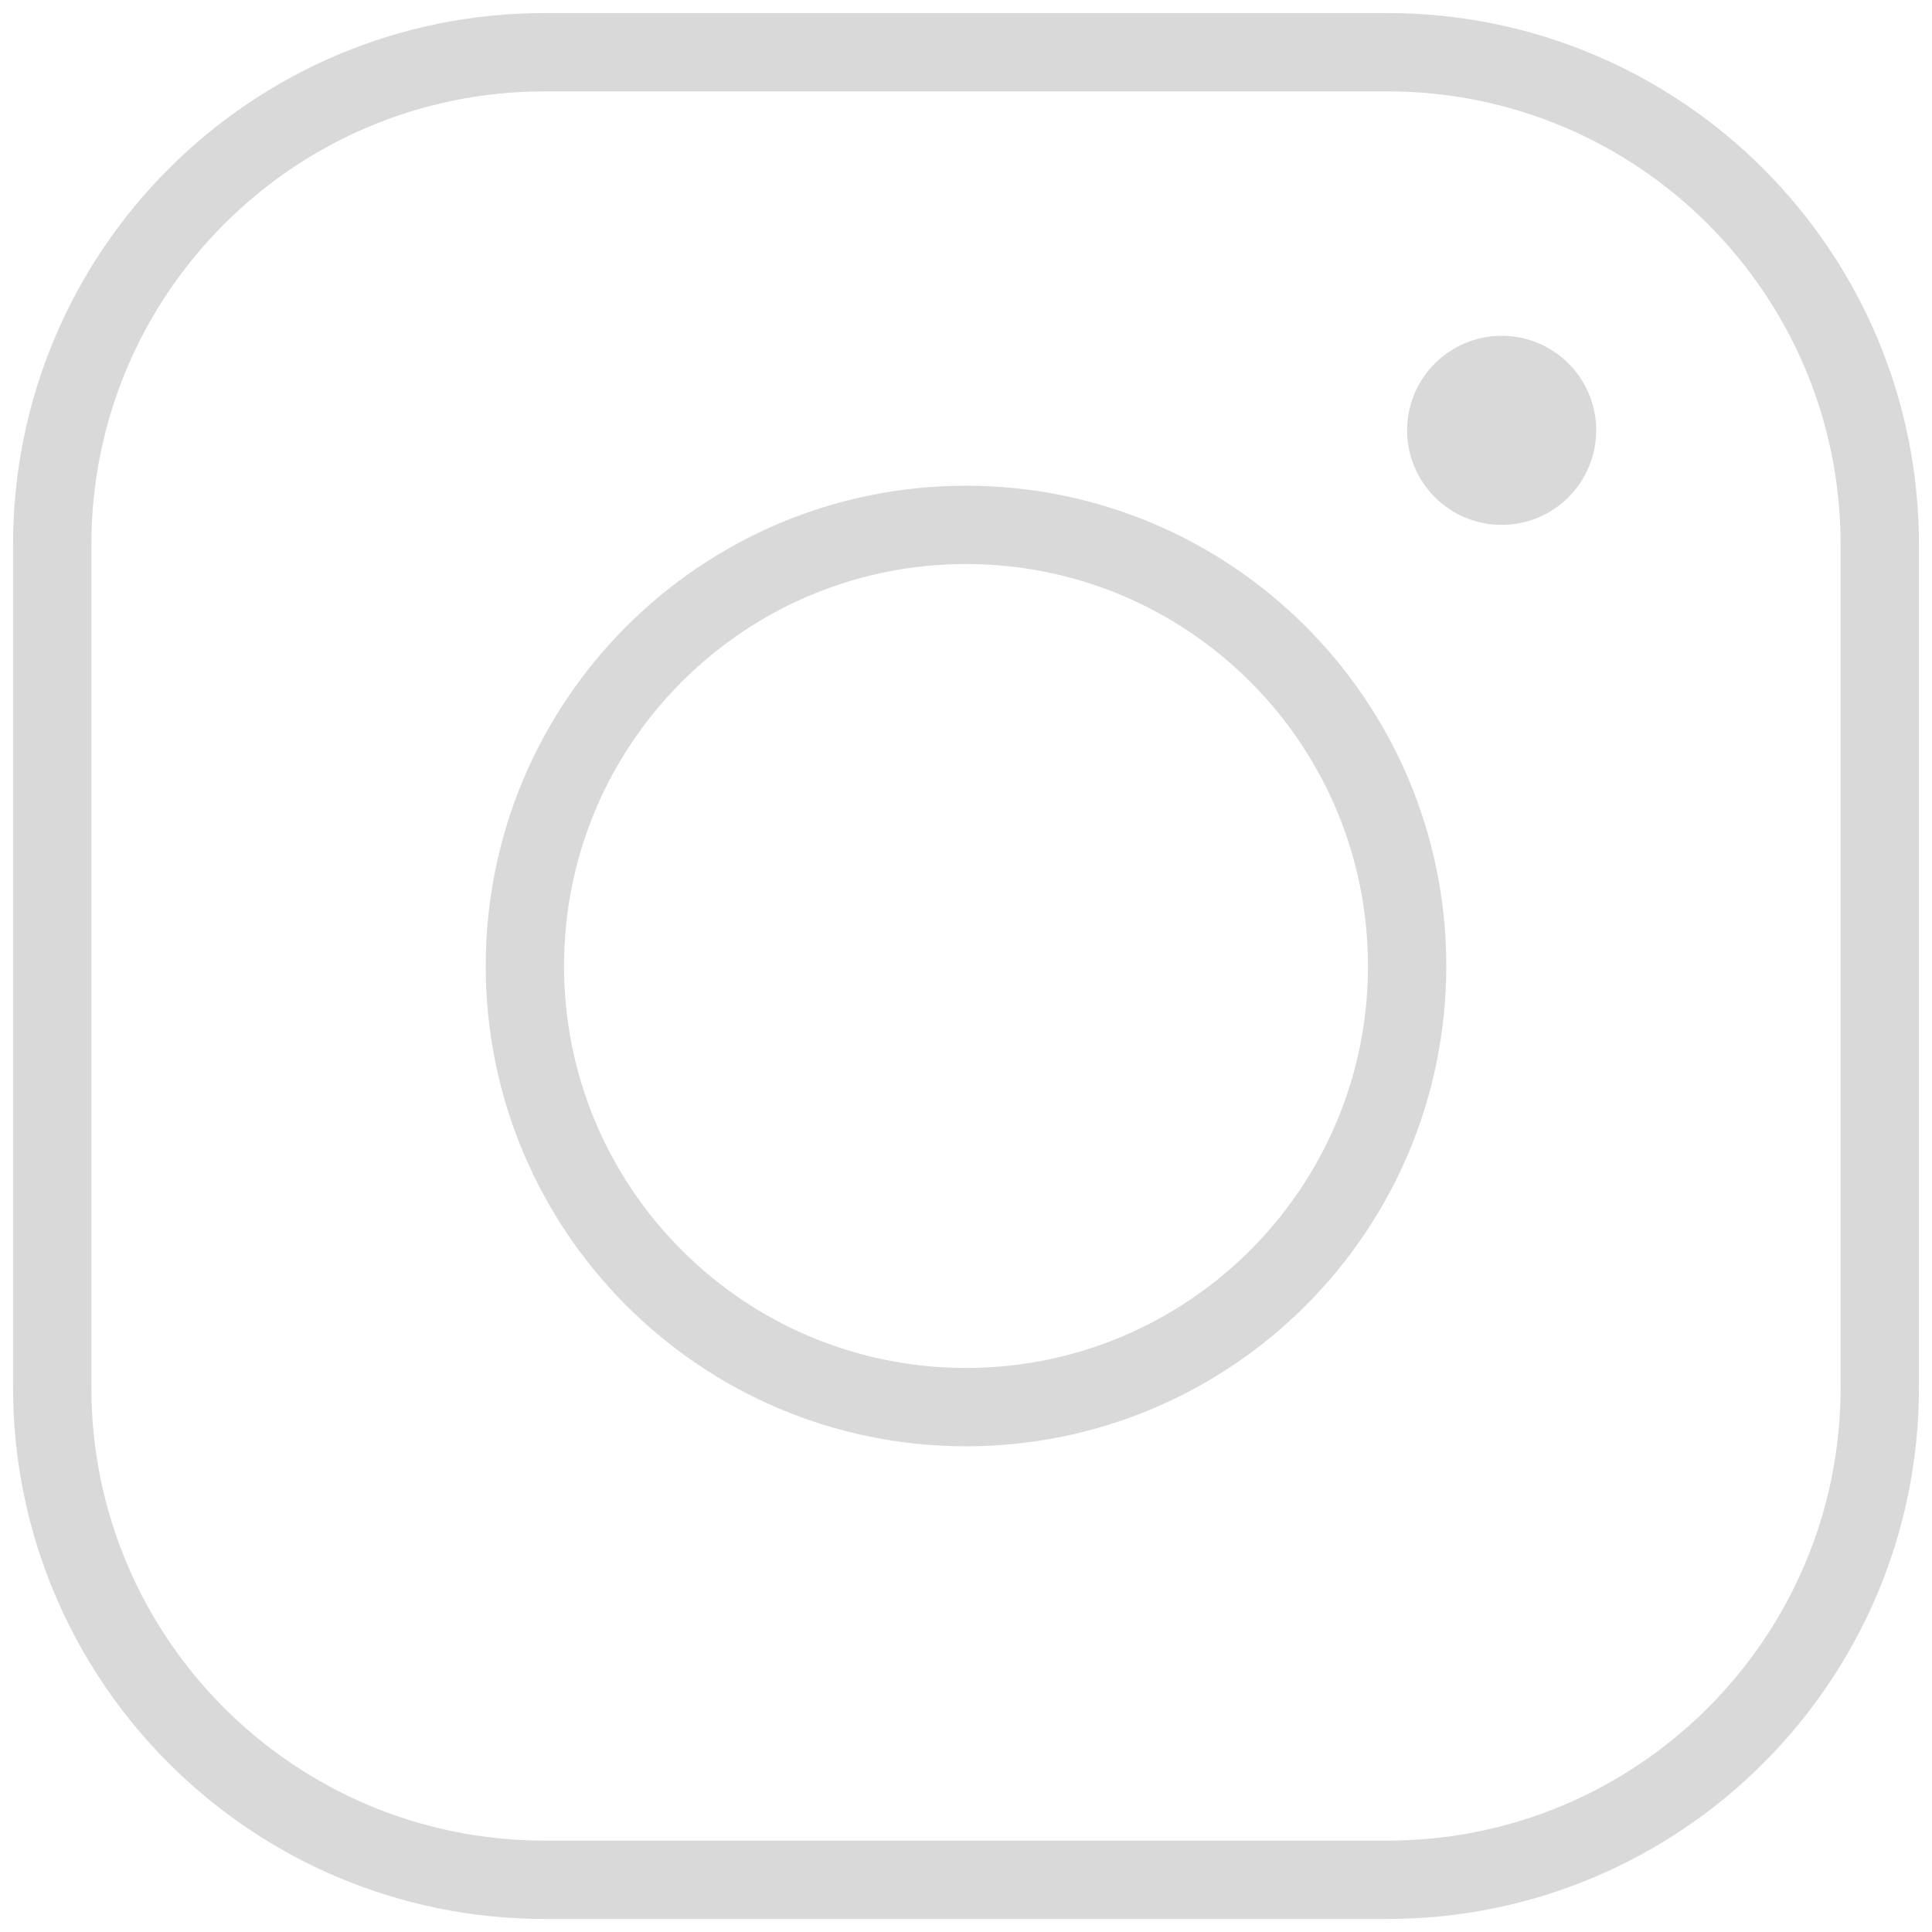
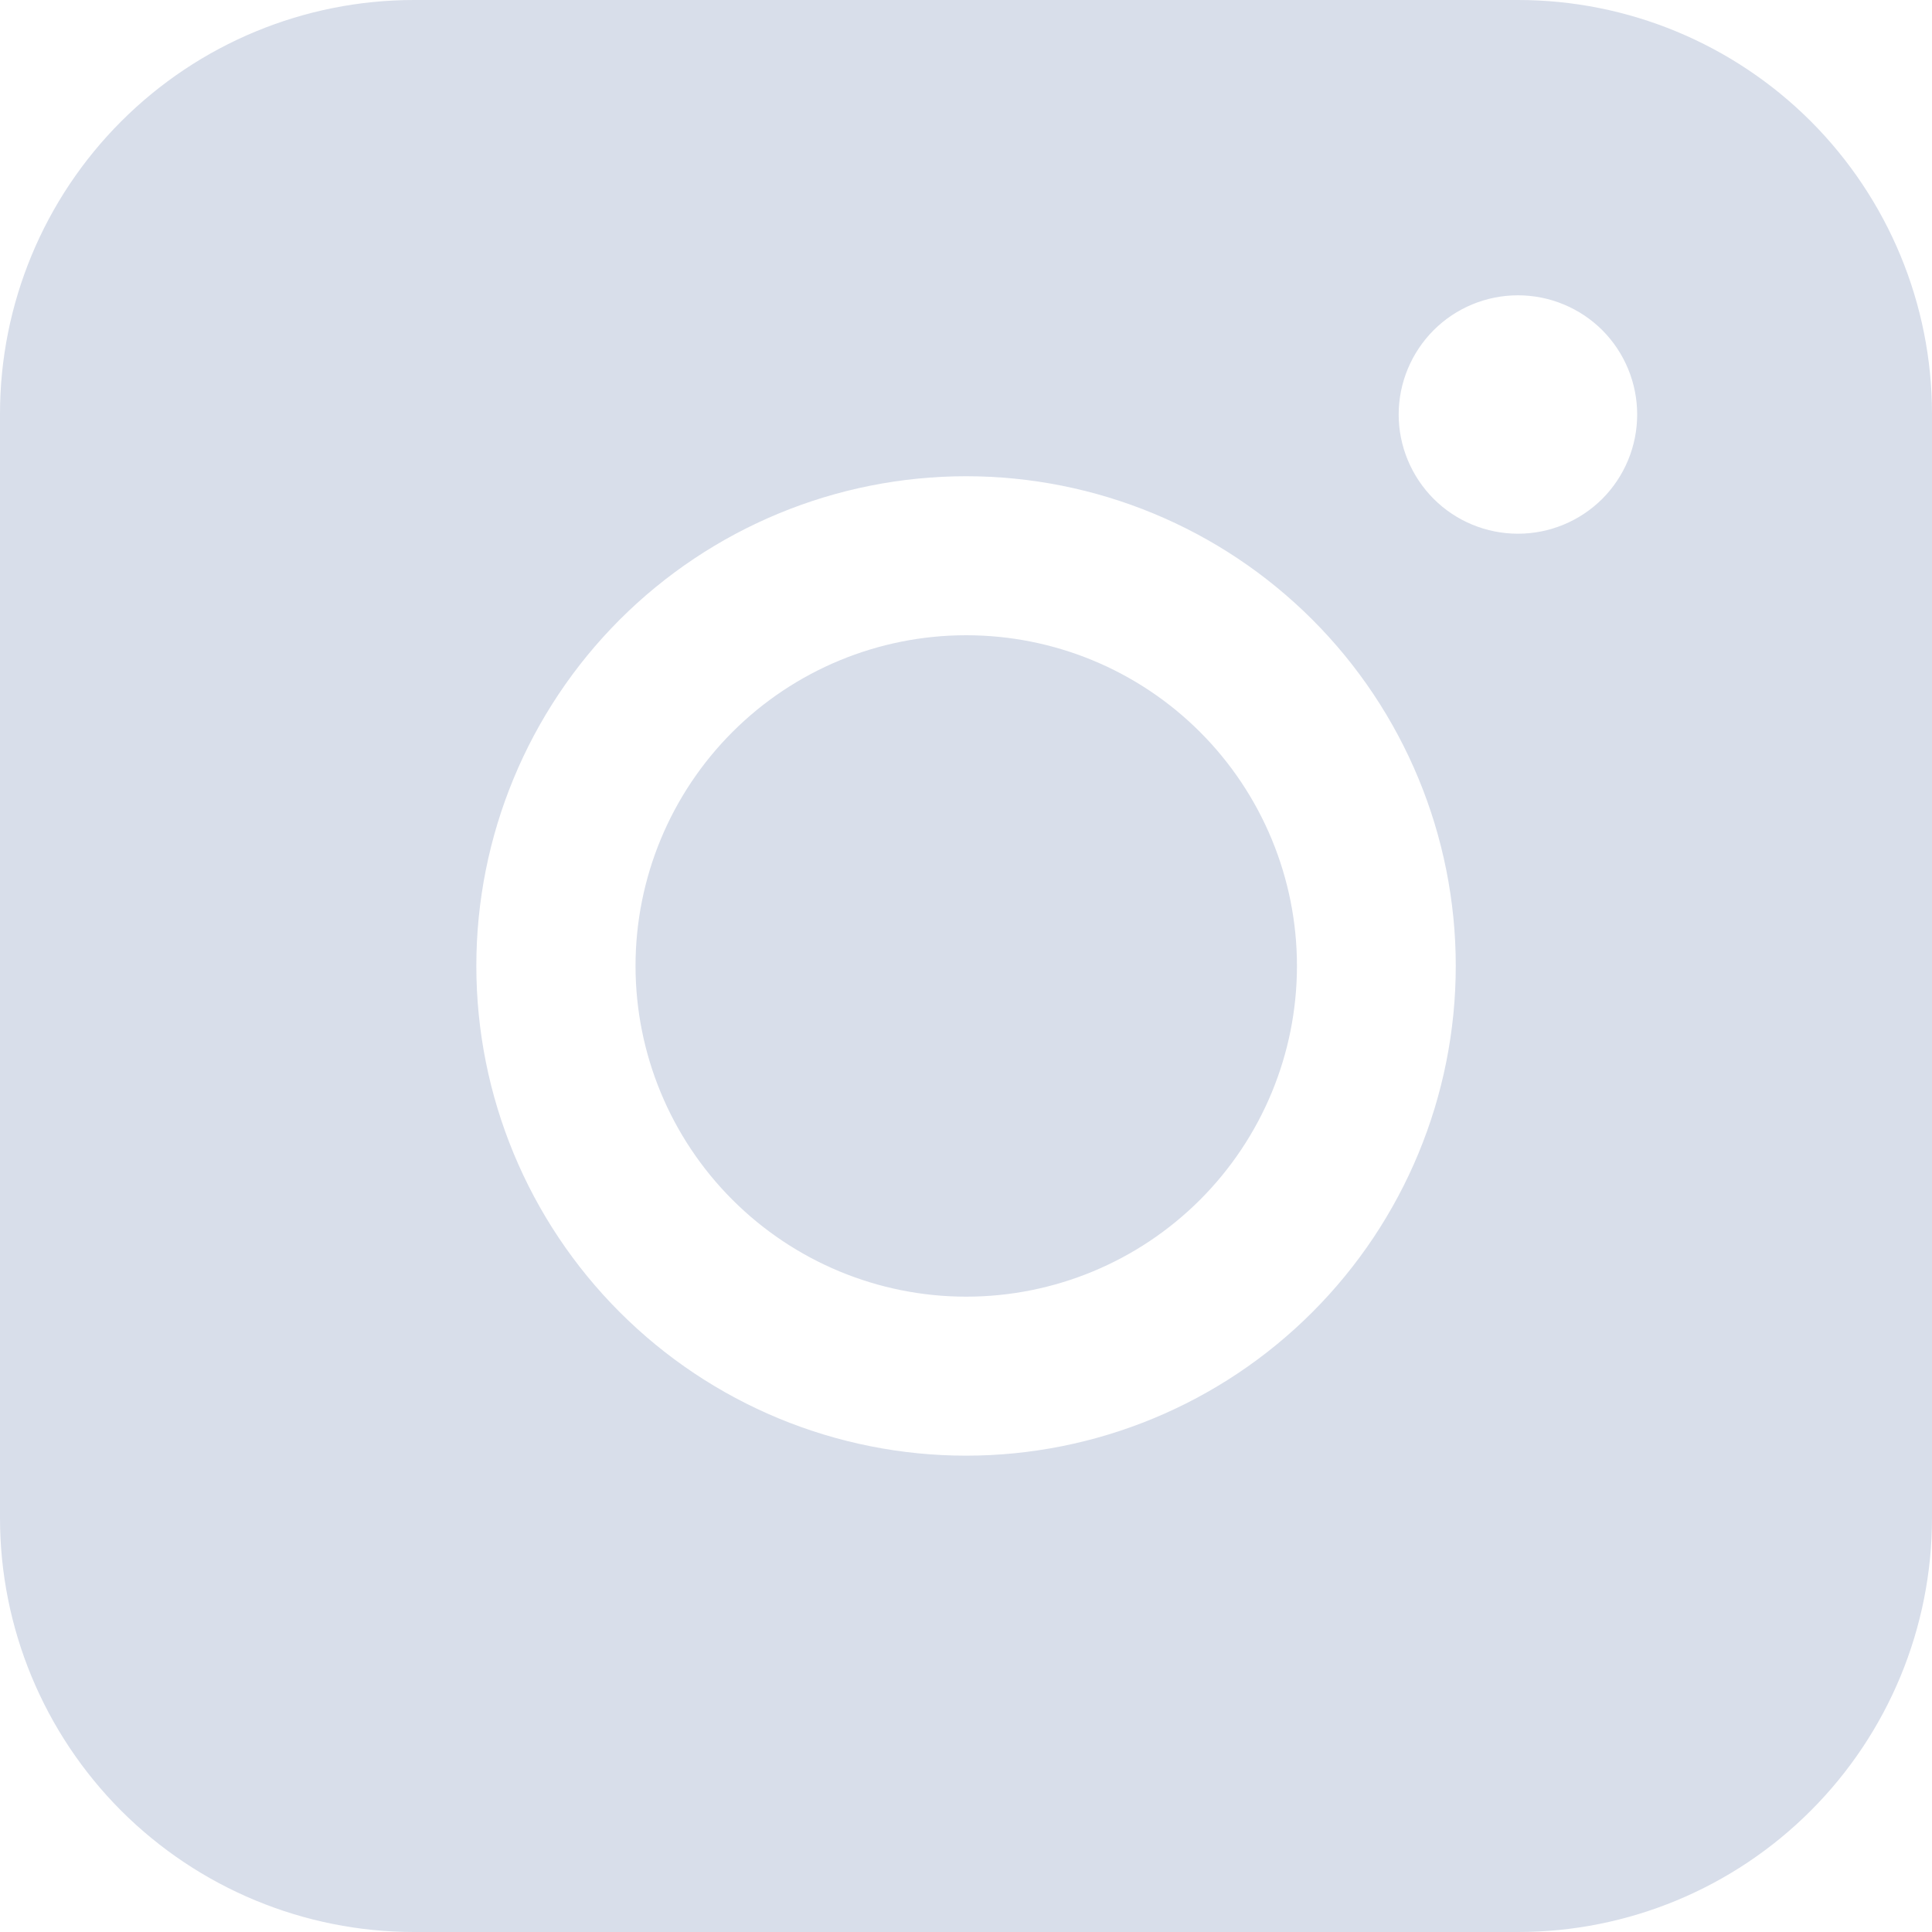
- <svg xmlns="http://www.w3.org/2000/svg" width="37" height="37" viewBox="0 0 37 37" fill="none">
-   <path d="M26.57 1H10.43C5.221 1 1 5.222 1 10.43V26.57C1 31.779 5.222 36 10.43 36H26.57C31.778 36 36 31.778 36 26.57V10.43C36 5.221 31.779 1 26.57 1Z" stroke="#D9D9D9" stroke-width="1.5" stroke-miterlimit="10" />
-   <path d="M18.5 26.948C23.166 26.948 26.948 23.166 26.948 18.5C26.948 13.834 23.166 10.052 18.5 10.052C13.834 10.052 10.052 13.834 10.052 18.5C10.052 23.166 13.834 26.948 18.5 26.948Z" stroke="#D9D9D9" stroke-width="1.5" stroke-miterlimit="10" />
-   <path d="M28.759 10.052C29.758 10.052 30.569 9.241 30.569 8.241C30.569 7.242 29.758 6.431 28.759 6.431C27.759 6.431 26.948 7.242 26.948 8.241C26.948 9.241 27.759 10.052 28.759 10.052Z" fill="#D9D9D9" />
+ <svg xmlns="http://www.w3.org/2000/svg" width="20" height="20" viewBox="0 0 20 20" fill="none">
+   <path fill-rule="evenodd" clip-rule="evenodd" d="M4.286 0C3.15 -8.37989e-08 2.06 0.451 1.256 1.255C0.452 2.058 0 3.148 0 4.284V15.714C0 16.851 0.452 17.941 1.255 18.745C2.059 19.548 3.149 20 4.286 20H15.716C16.852 20 17.942 19.548 18.745 18.744C19.549 17.94 20 16.85 20 15.714V4.284C20 3.148 19.548 2.059 18.745 1.255C17.941 0.452 16.852 0 15.716 0H4.286ZM16.948 4.291C16.948 4.618 16.818 4.932 16.587 5.164C16.355 5.395 16.041 5.525 15.714 5.525C15.386 5.525 15.072 5.395 14.841 5.164C14.61 4.932 14.479 4.618 14.479 4.291C14.479 3.964 14.61 3.65 14.841 3.418C15.072 3.187 15.386 3.057 15.714 3.057C16.041 3.057 16.355 3.187 16.587 3.418C16.818 3.65 16.948 3.964 16.948 4.291ZM10.002 6.576C9.094 6.576 8.224 6.936 7.582 7.578C6.94 8.22 6.579 9.091 6.579 9.999C6.579 10.907 6.94 11.778 7.582 12.42C8.224 13.062 9.094 13.423 10.002 13.423C10.911 13.423 11.781 13.062 12.423 12.42C13.065 11.778 13.426 10.907 13.426 9.999C13.426 9.091 13.065 8.22 12.423 7.578C11.781 6.936 10.911 6.576 10.002 6.576ZM4.931 9.999C4.931 8.655 5.465 7.365 6.416 6.414C7.367 5.464 8.656 4.93 10.001 4.93C11.345 4.93 12.635 5.464 13.585 6.414C14.536 7.365 15.07 8.655 15.07 9.999C15.07 11.344 14.536 12.633 13.585 13.584C12.635 14.535 11.345 15.069 10.001 15.069C8.656 15.069 7.367 14.535 6.416 13.584C5.465 12.633 4.931 11.344 4.931 9.999Z" fill="#D8DEEA" />
</svg>
